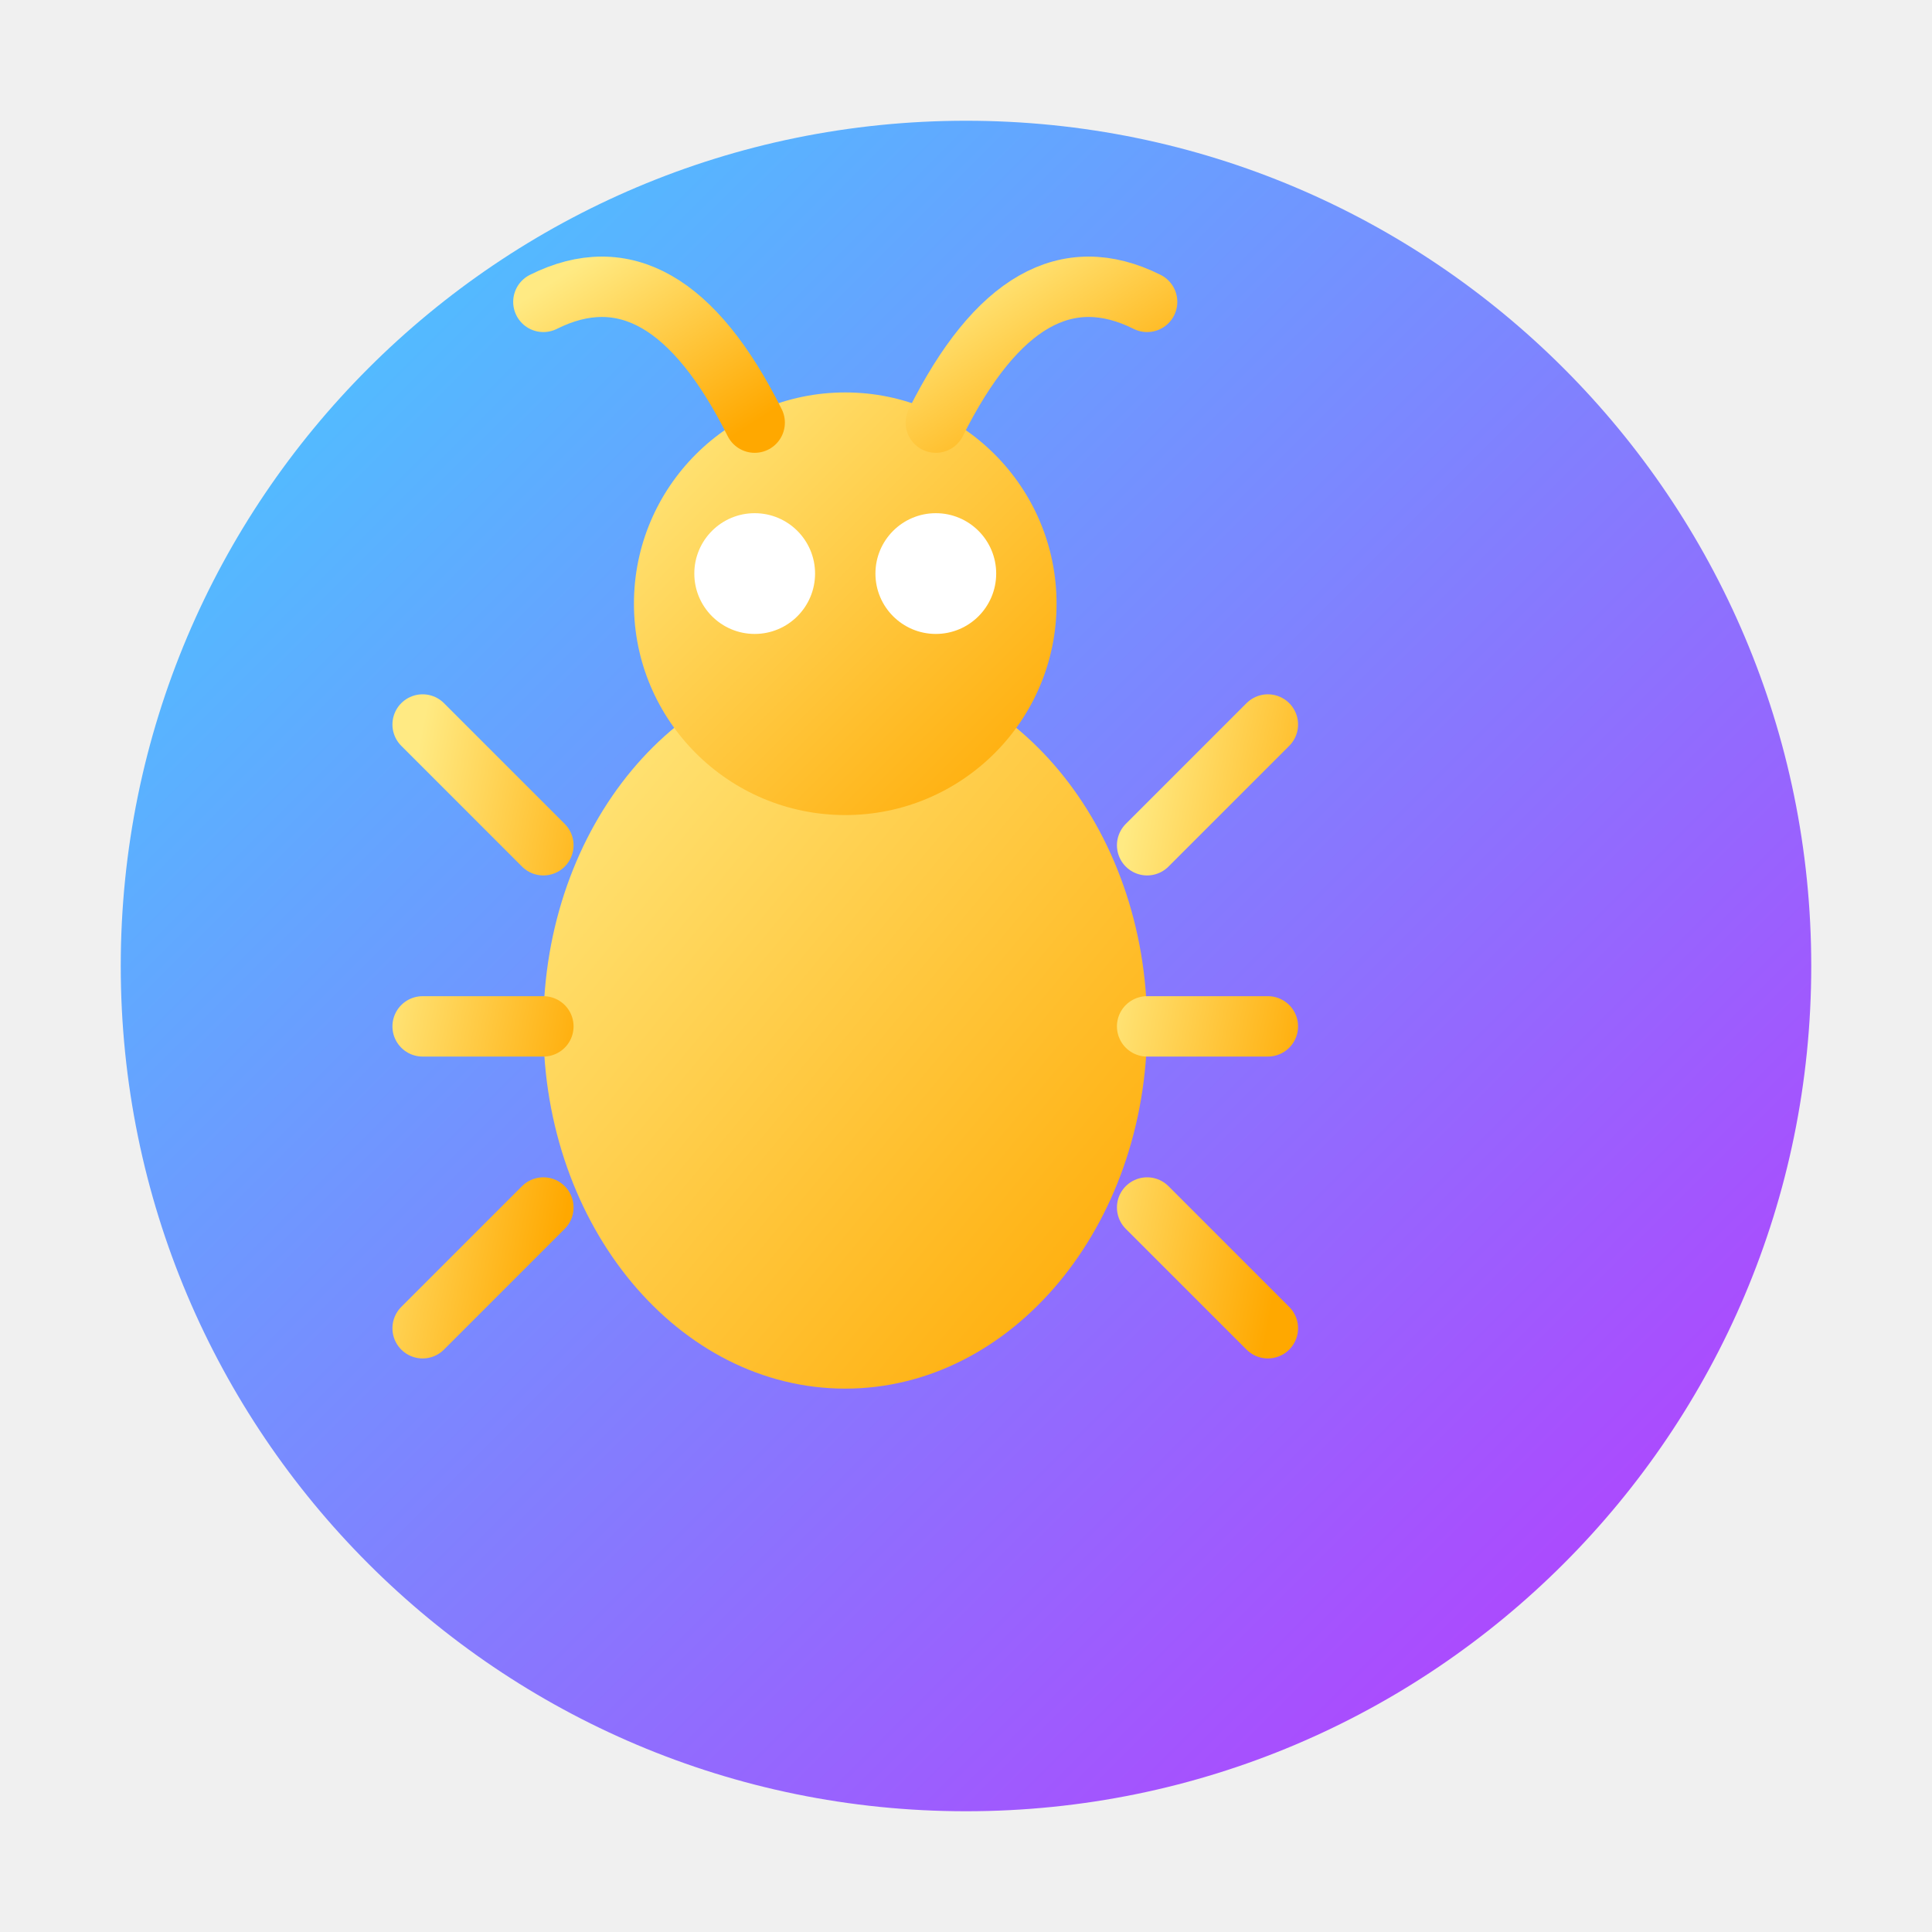
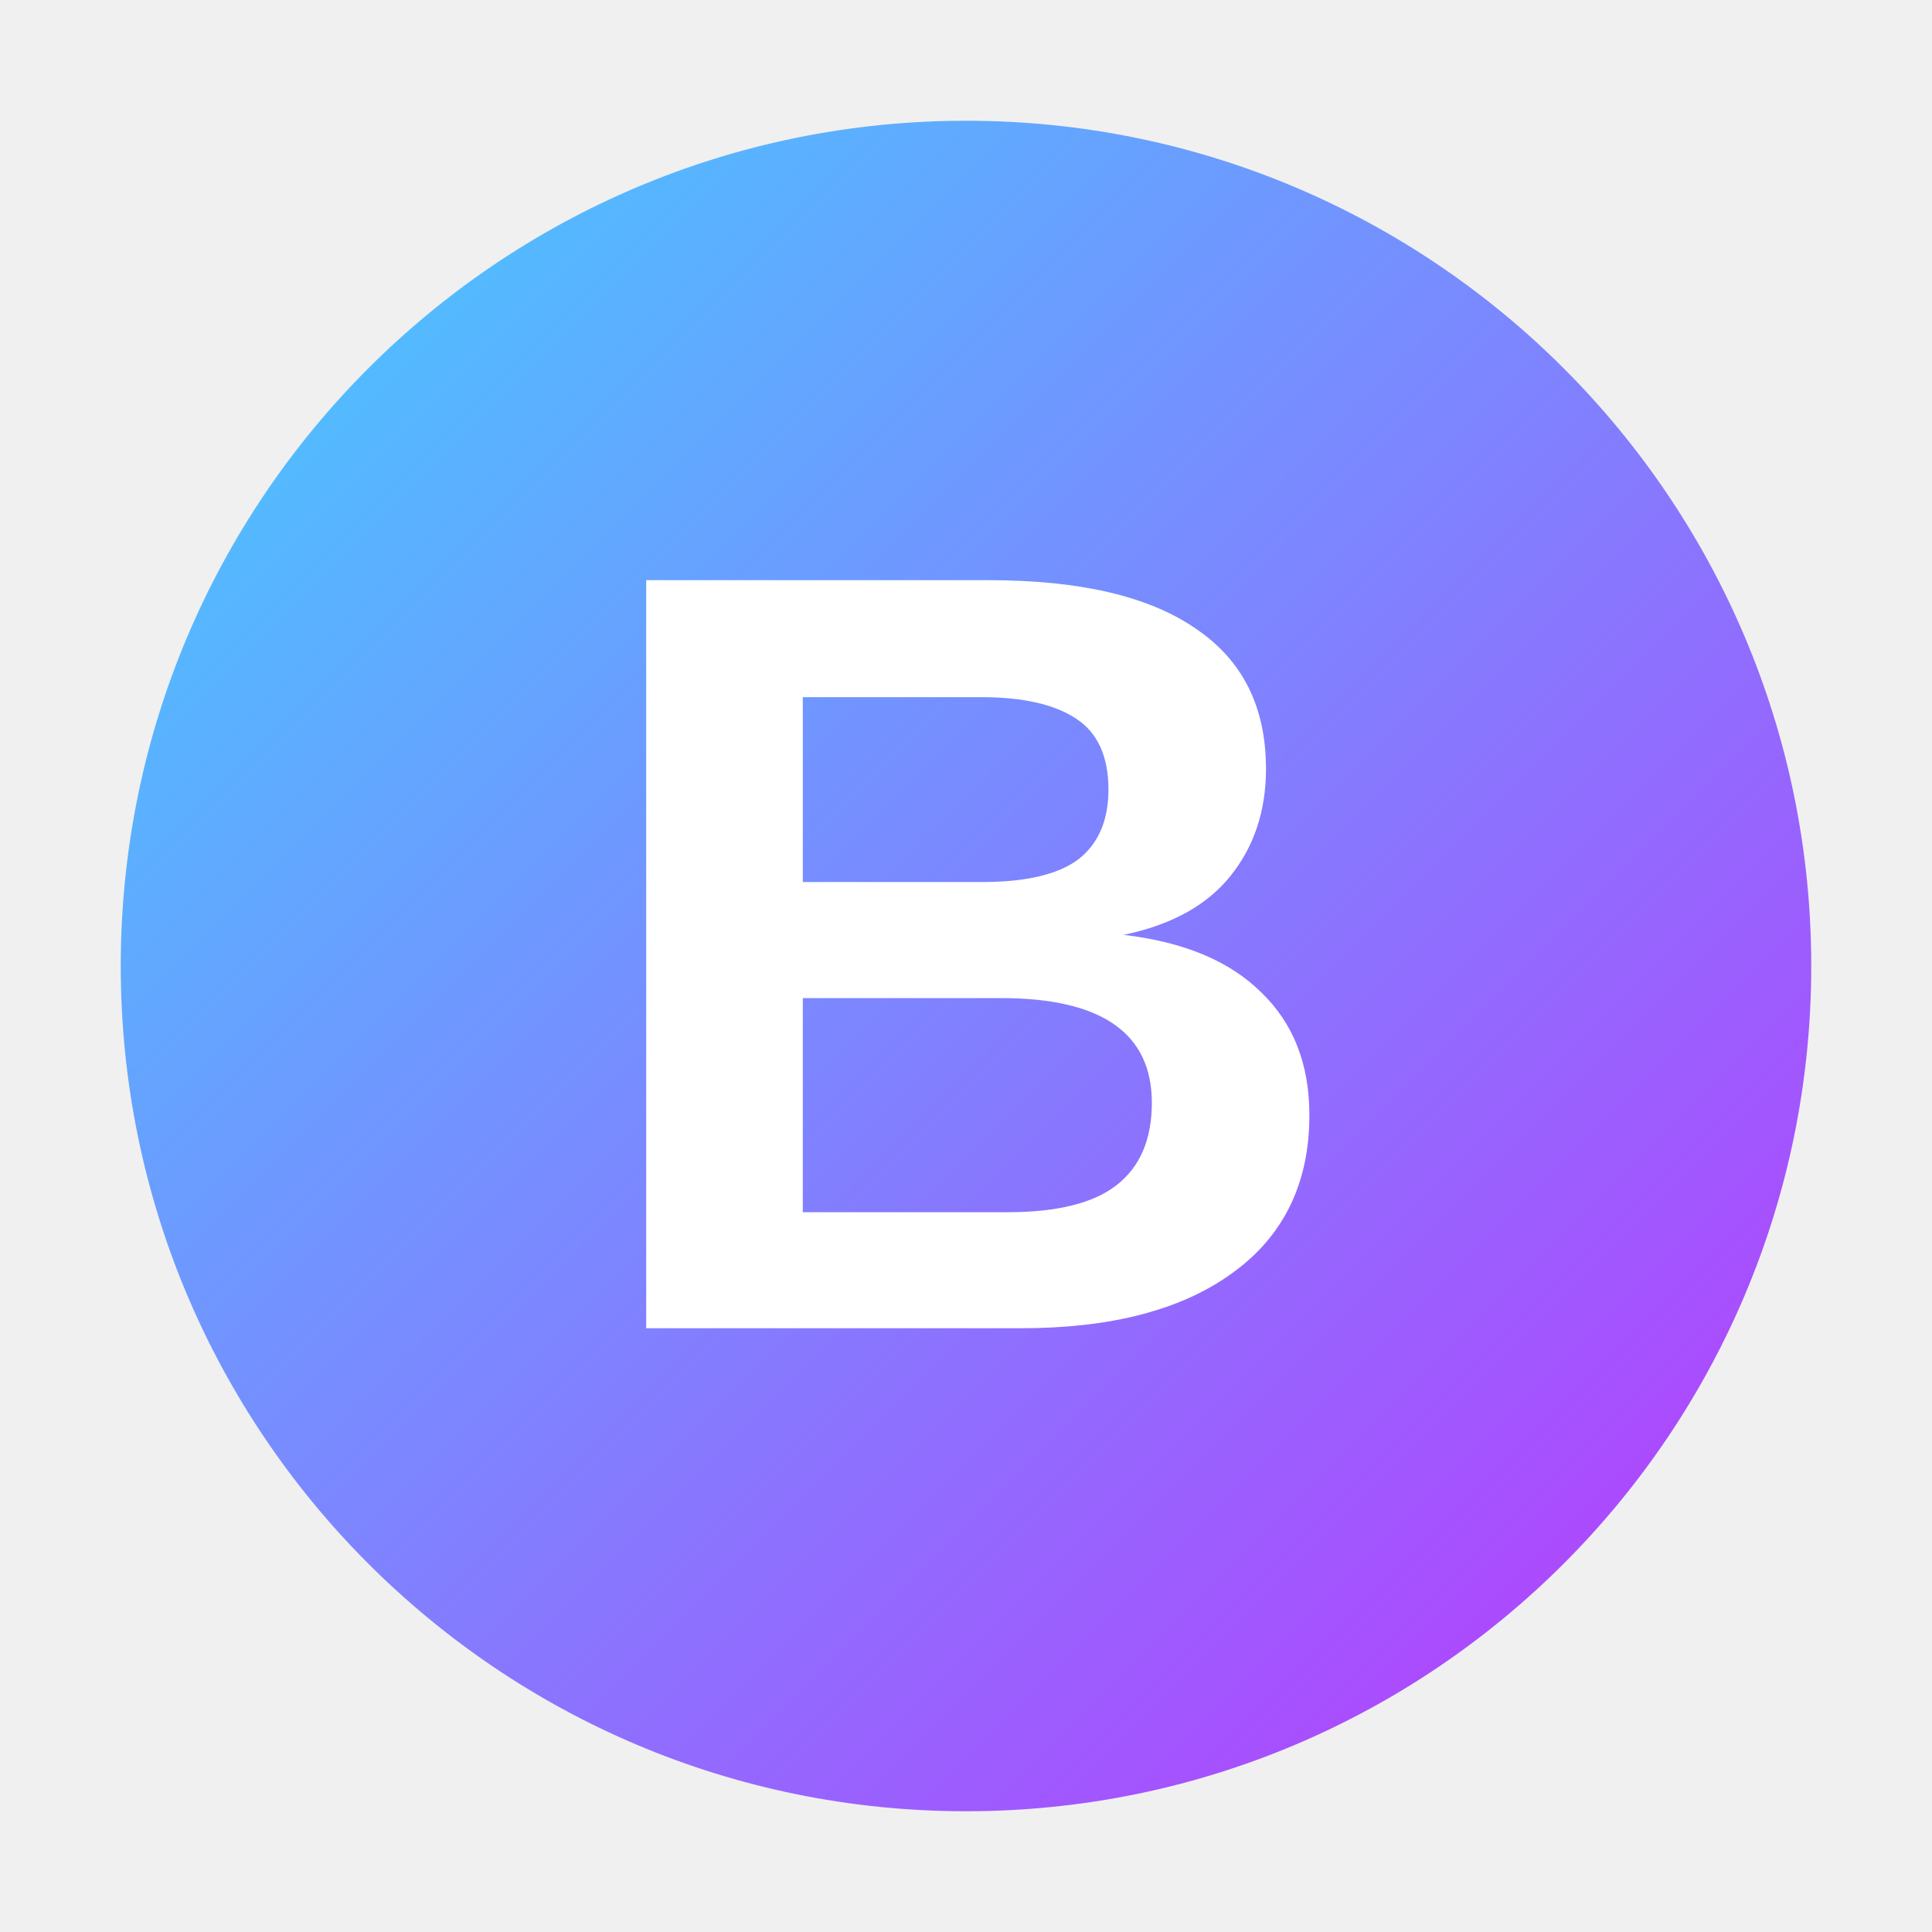
<svg xmlns="http://www.w3.org/2000/svg" viewBox="0 0 32 32">
  <defs>
    <linearGradient id="g1" x1="0%" y1="0%" x2="100%" y2="100%">
      <stop offset="0%" stop-color="#41D1FF" />
      <stop offset="100%" stop-color="#BD34FE" />
    </linearGradient>
-     <linearGradient id="g2" x1="0%" y1="0%" x2="100%" y2="100%">
-       <stop offset="0%" stop-color="#FFEA83" />
-       <stop offset="100%" stop-color="#FFA800" />
-     </linearGradient>
  </defs>
  <circle cx="16" cy="16" r="14" fill="url(#g1)" />
-   <ellipse cx="14" cy="17" rx="5" ry="6" fill="url(#g2)" />
-   <circle cx="14" cy="10" r="3.5" fill="url(#g2)" />
-   <circle cx="12.5" cy="9.5" r="1" fill="#fff" />
-   <circle cx="15.5" cy="9.5" r="1" fill="#fff" />
-   <path fill="none" stroke="url(#g2)" stroke-width="1" stroke-linecap="round" d="M12.5 7 Q11 4 9 5" />
-   <path fill="none" stroke="url(#g2)" stroke-width="1" stroke-linecap="round" d="M15.5 7 Q17 4 19 5" />
-   <path fill="none" stroke="url(#g2)" stroke-width="1" stroke-linecap="round" d="M9 14 L7 12 M9 17 L7 17 M9 20 L7 22" />
-   <path fill="none" stroke="url(#g2)" stroke-width="1" stroke-linecap="round" d="M19 14 L21 12 M19 17 L21 17 M19 20 L21 22" />
+   <text x="16" y="22" font-family="Arial, sans-serif" font-size="18" font-weight="bold" fill="white" text-anchor="middle">B</text>
</svg>
